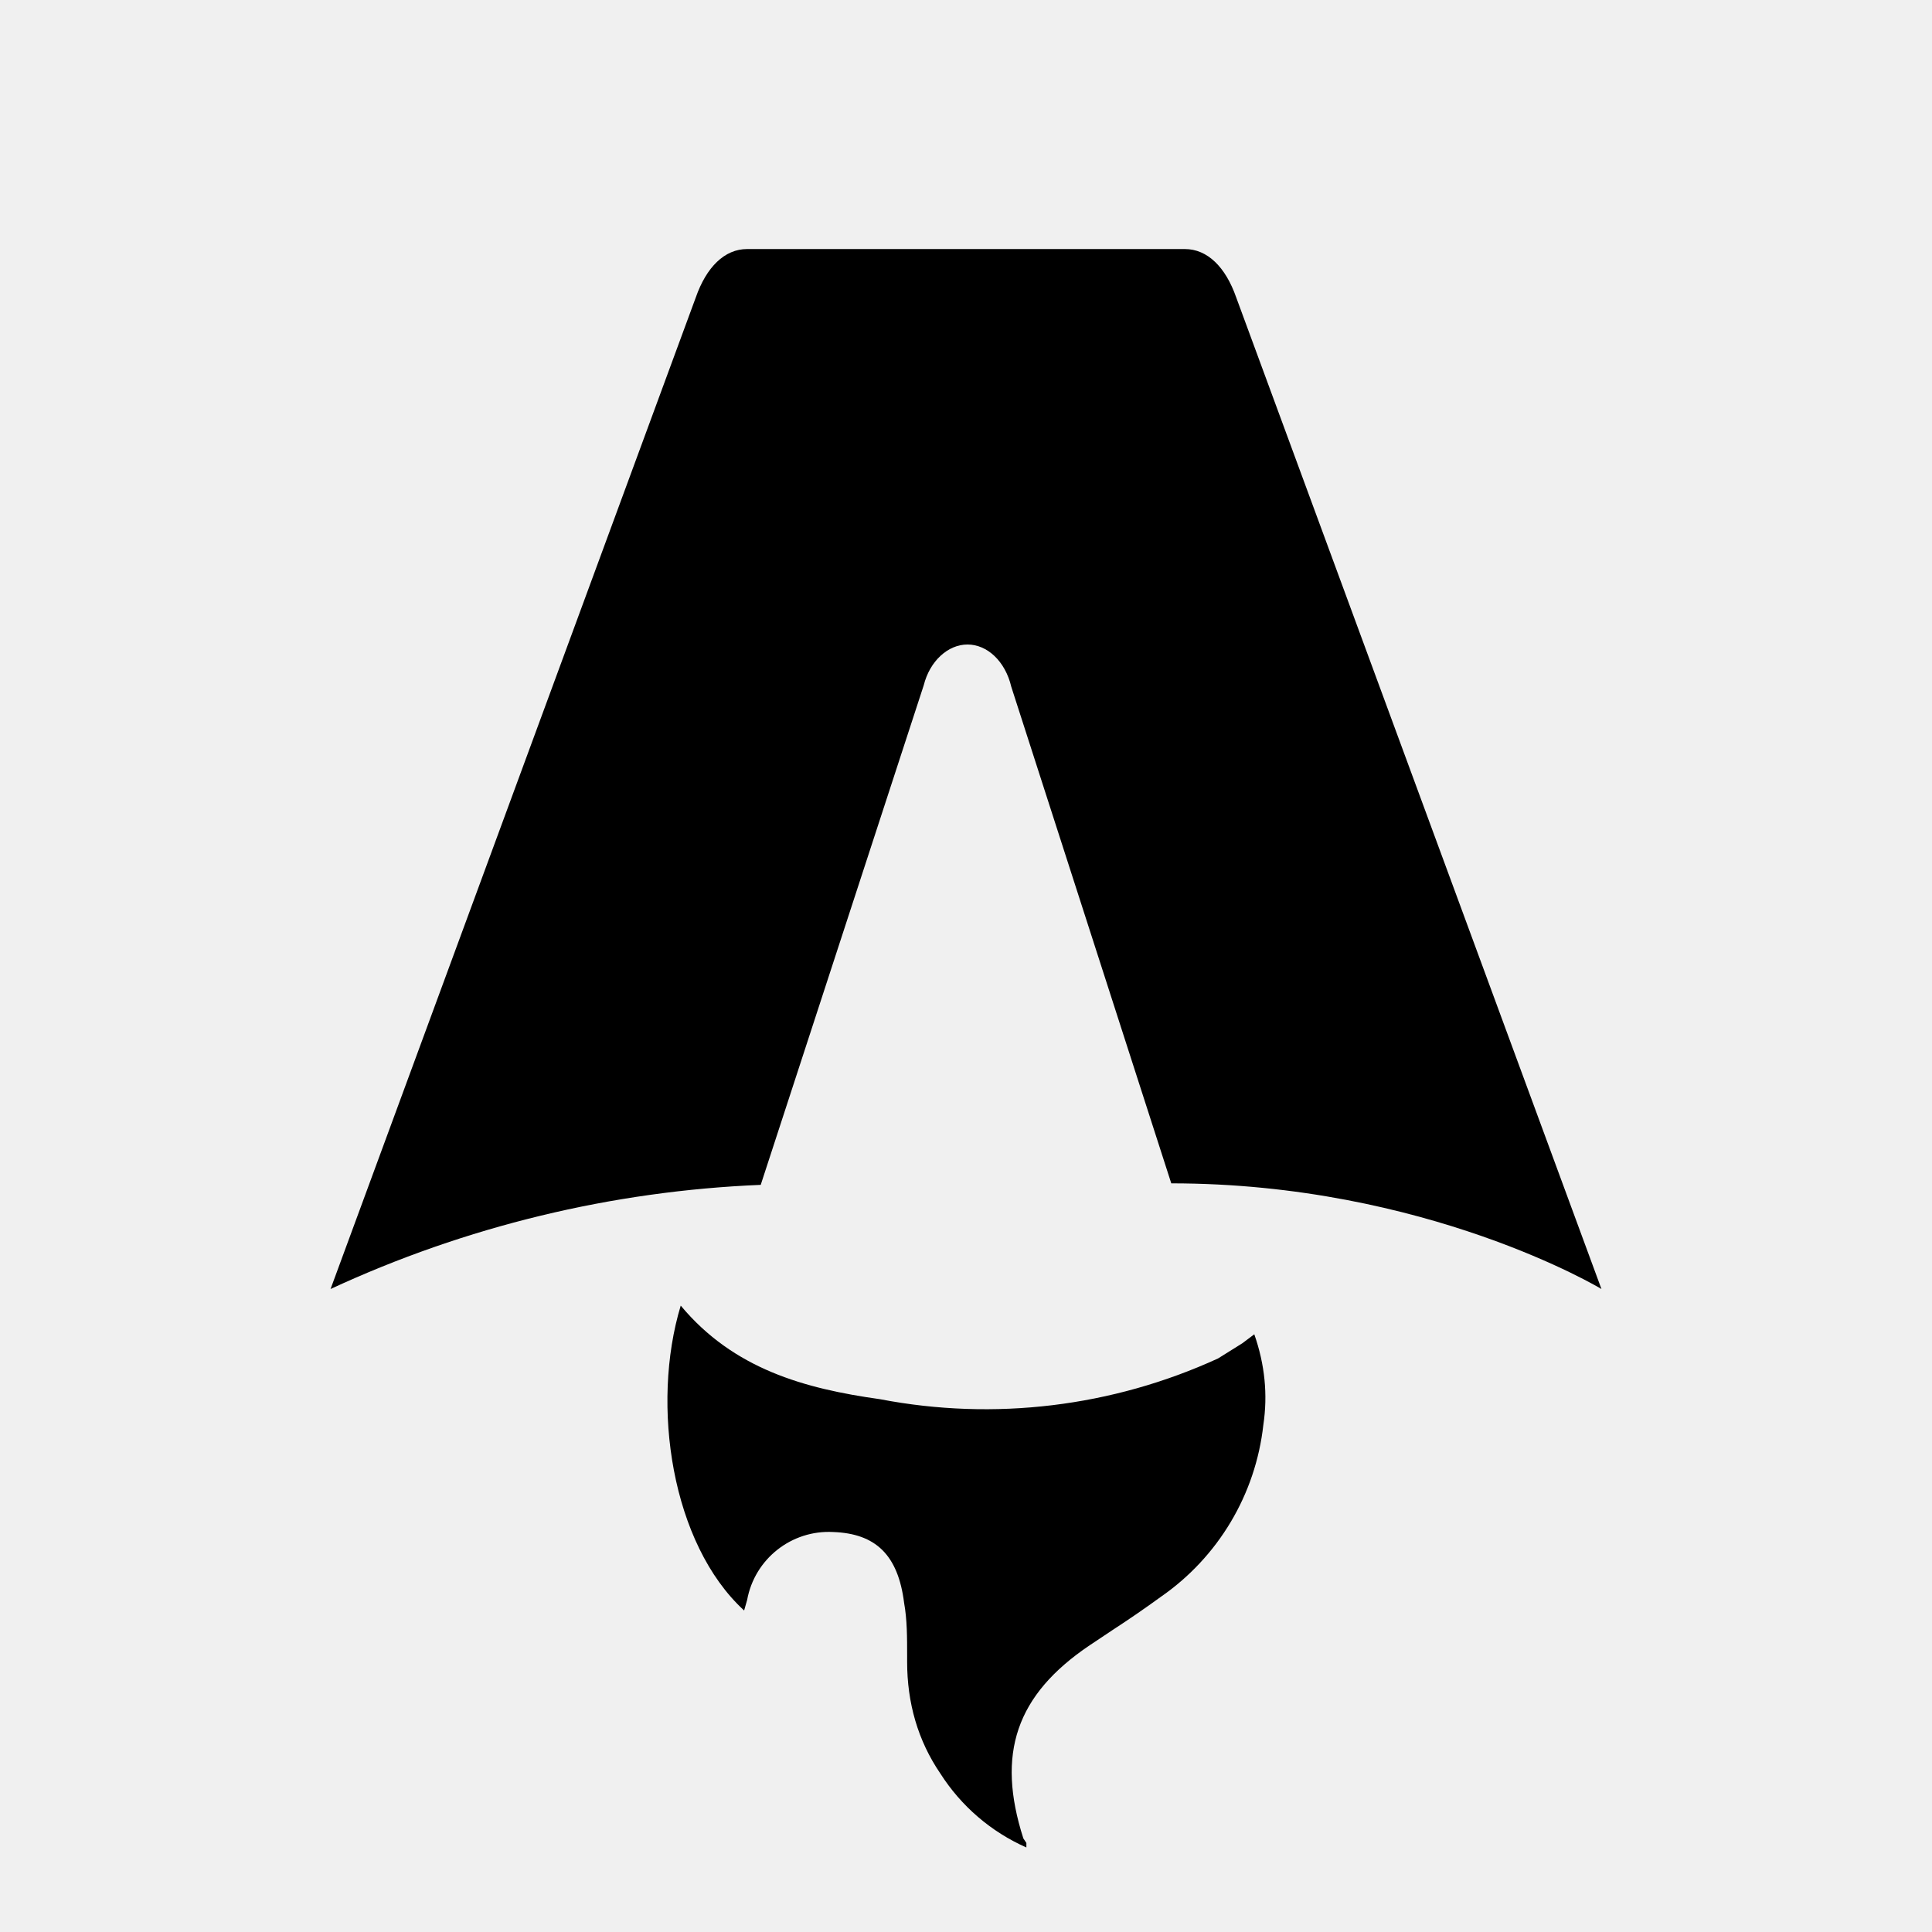
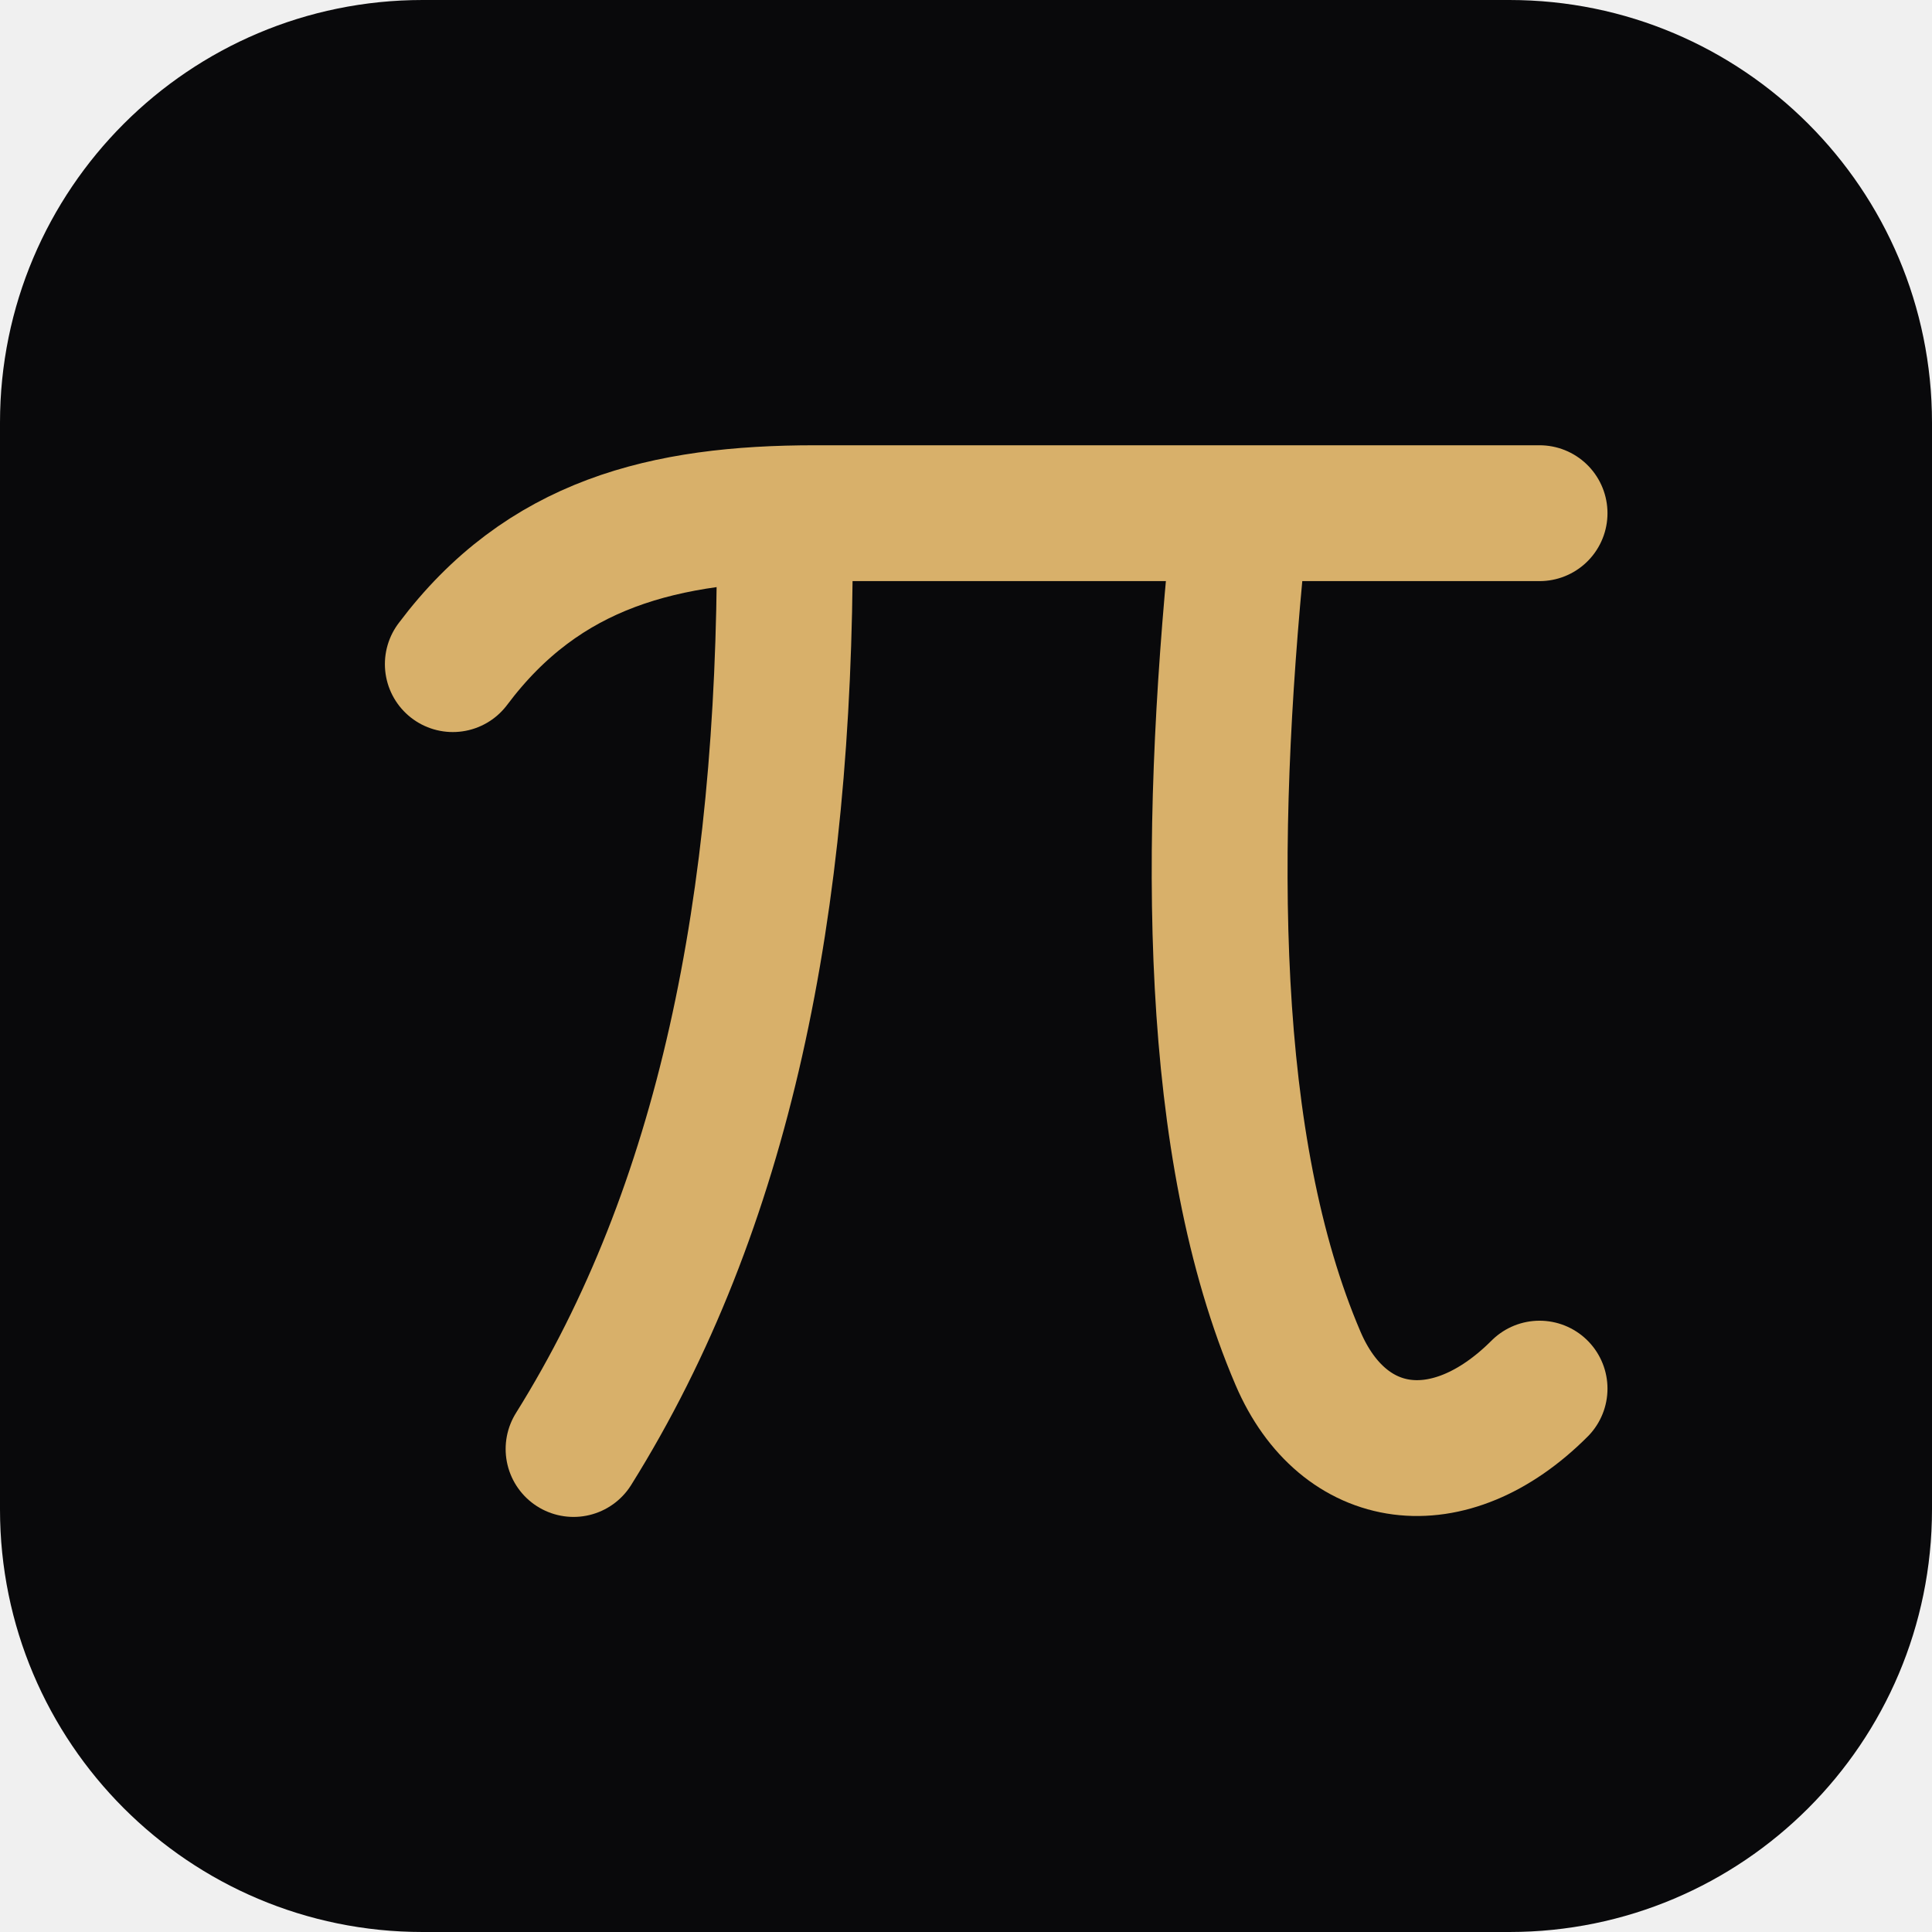
- <svg xmlns="http://www.w3.org/2000/svg" fill="none" viewBox="0 0 128 128">
-   <path d="M50.4 78.5a75.1 75.1 0 0 0-28.5 6.9l24.2-65.7c.7-2 1.9-3.2 3.4-3.2h29c1.5 0 2.7 1.2 3.4 3.2l24.2 65.7s-11.6-7-28.5-7L67 45.5c-.4-1.7-1.6-2.8-2.9-2.8-1.3 0-2.5 1.1-2.9 2.7L50.4 78.5Zm-1.1 28.2Zm-4.2-20.2c-2 6.6-.6 15.8 4.2 20.2a17.5 17.5 0 0 1 .2-.7 5.5 5.5 0 0 1 5.7-4.5c2.8.1 4.3 1.5 4.7 4.7.2 1.1.2 2.3.2 3.5v.4c0 2.7.7 5.2 2.2 7.4a13 13 0 0 0 5.7 4.9v-.3l-.2-.3c-1.8-5.6-.5-9.5 4.4-12.8l1.5-1a73 73 0 0 0 3.2-2.2 16 16 0 0 0 6.8-11.4c.3-2 .1-4-.6-6l-.8.6-1.6 1a37 37 0 0 1-22.4 2.7c-5-.7-9.7-2-13.2-6.2Z" />
-   <style>
-         path { fill: #000; }
-         @media (prefers-color-scheme: dark) {
-             path { fill: #FFF; }
-         }
-     </style>
+ <svg xmlns="http://www.w3.org/2000/svg" viewBox="0 0 64 64">
+   <rect width="64" height="64" rx="14" fill="#09090b" />
+   <g fill="none" stroke="#d8b06a" stroke-width="4.5" stroke-linecap="round">
+     <path d="M15 22c3-4 7-5 12-5h24" />
+     <path d="M26 18c0 12-2 22-7 30" />
+     <path d="M41 18c-1 10-1 20 2 27 1.5 3.5 5 4 8 1" />
+   </g>
</svg>
